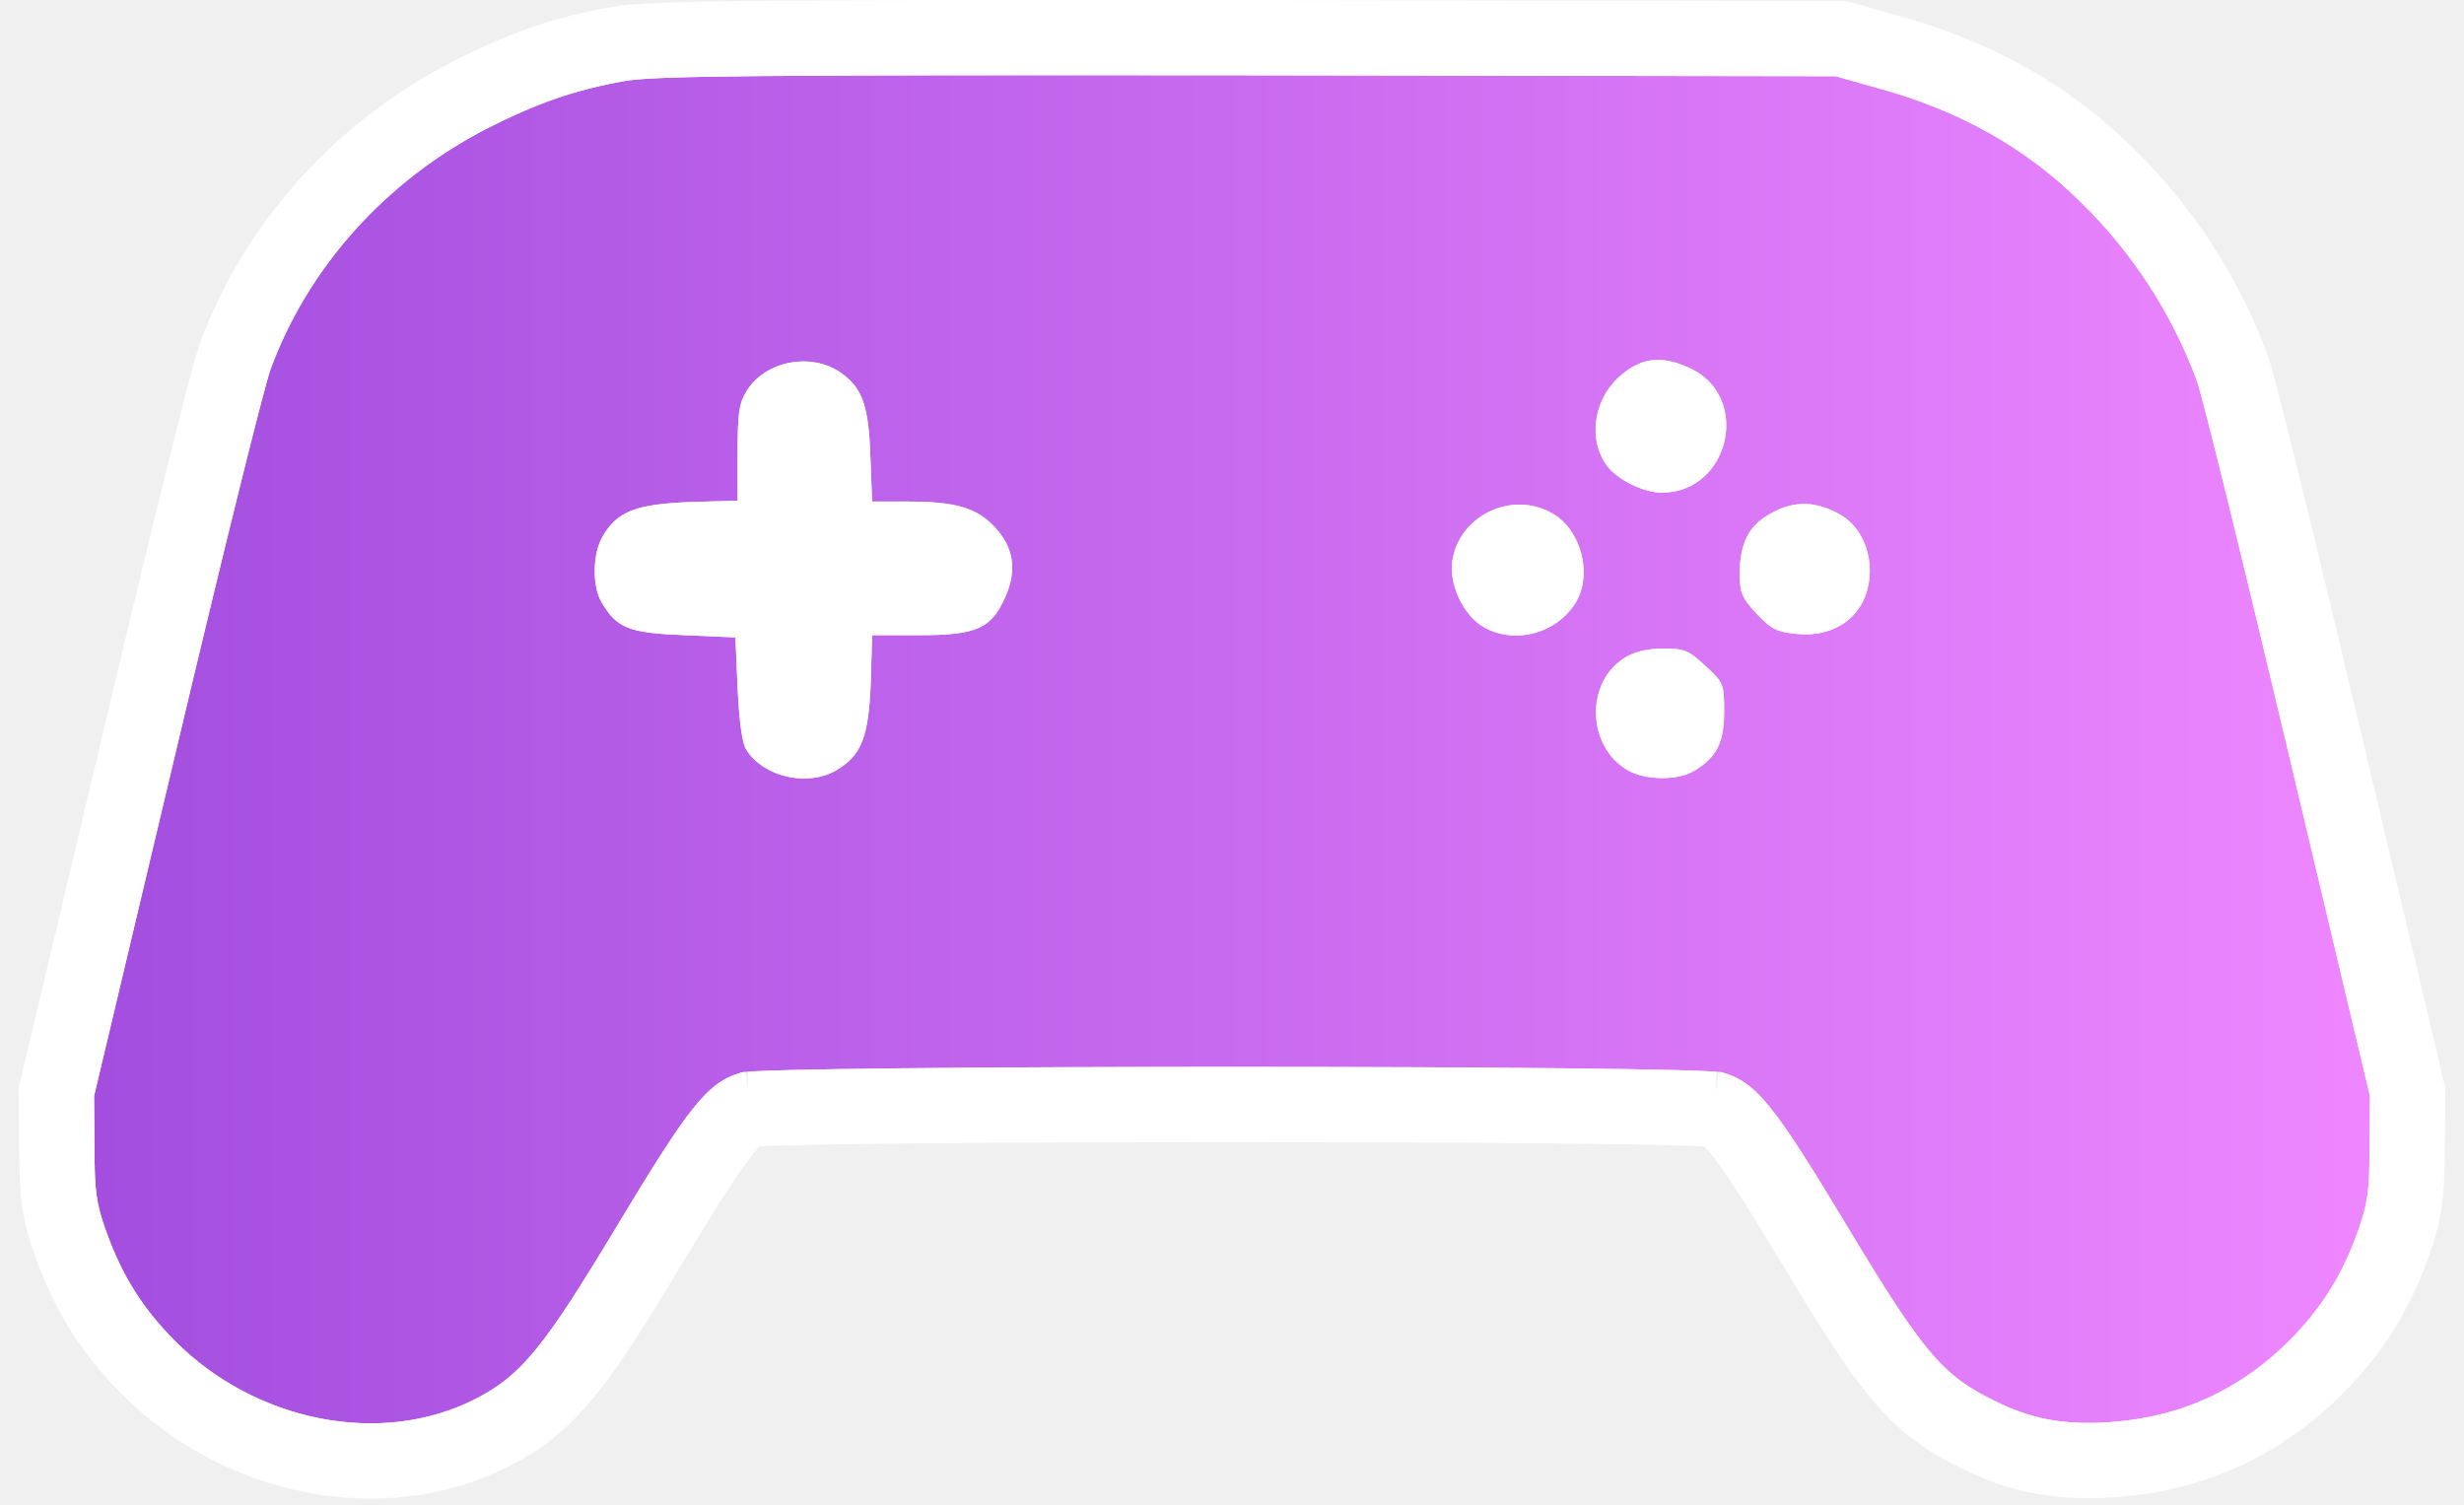
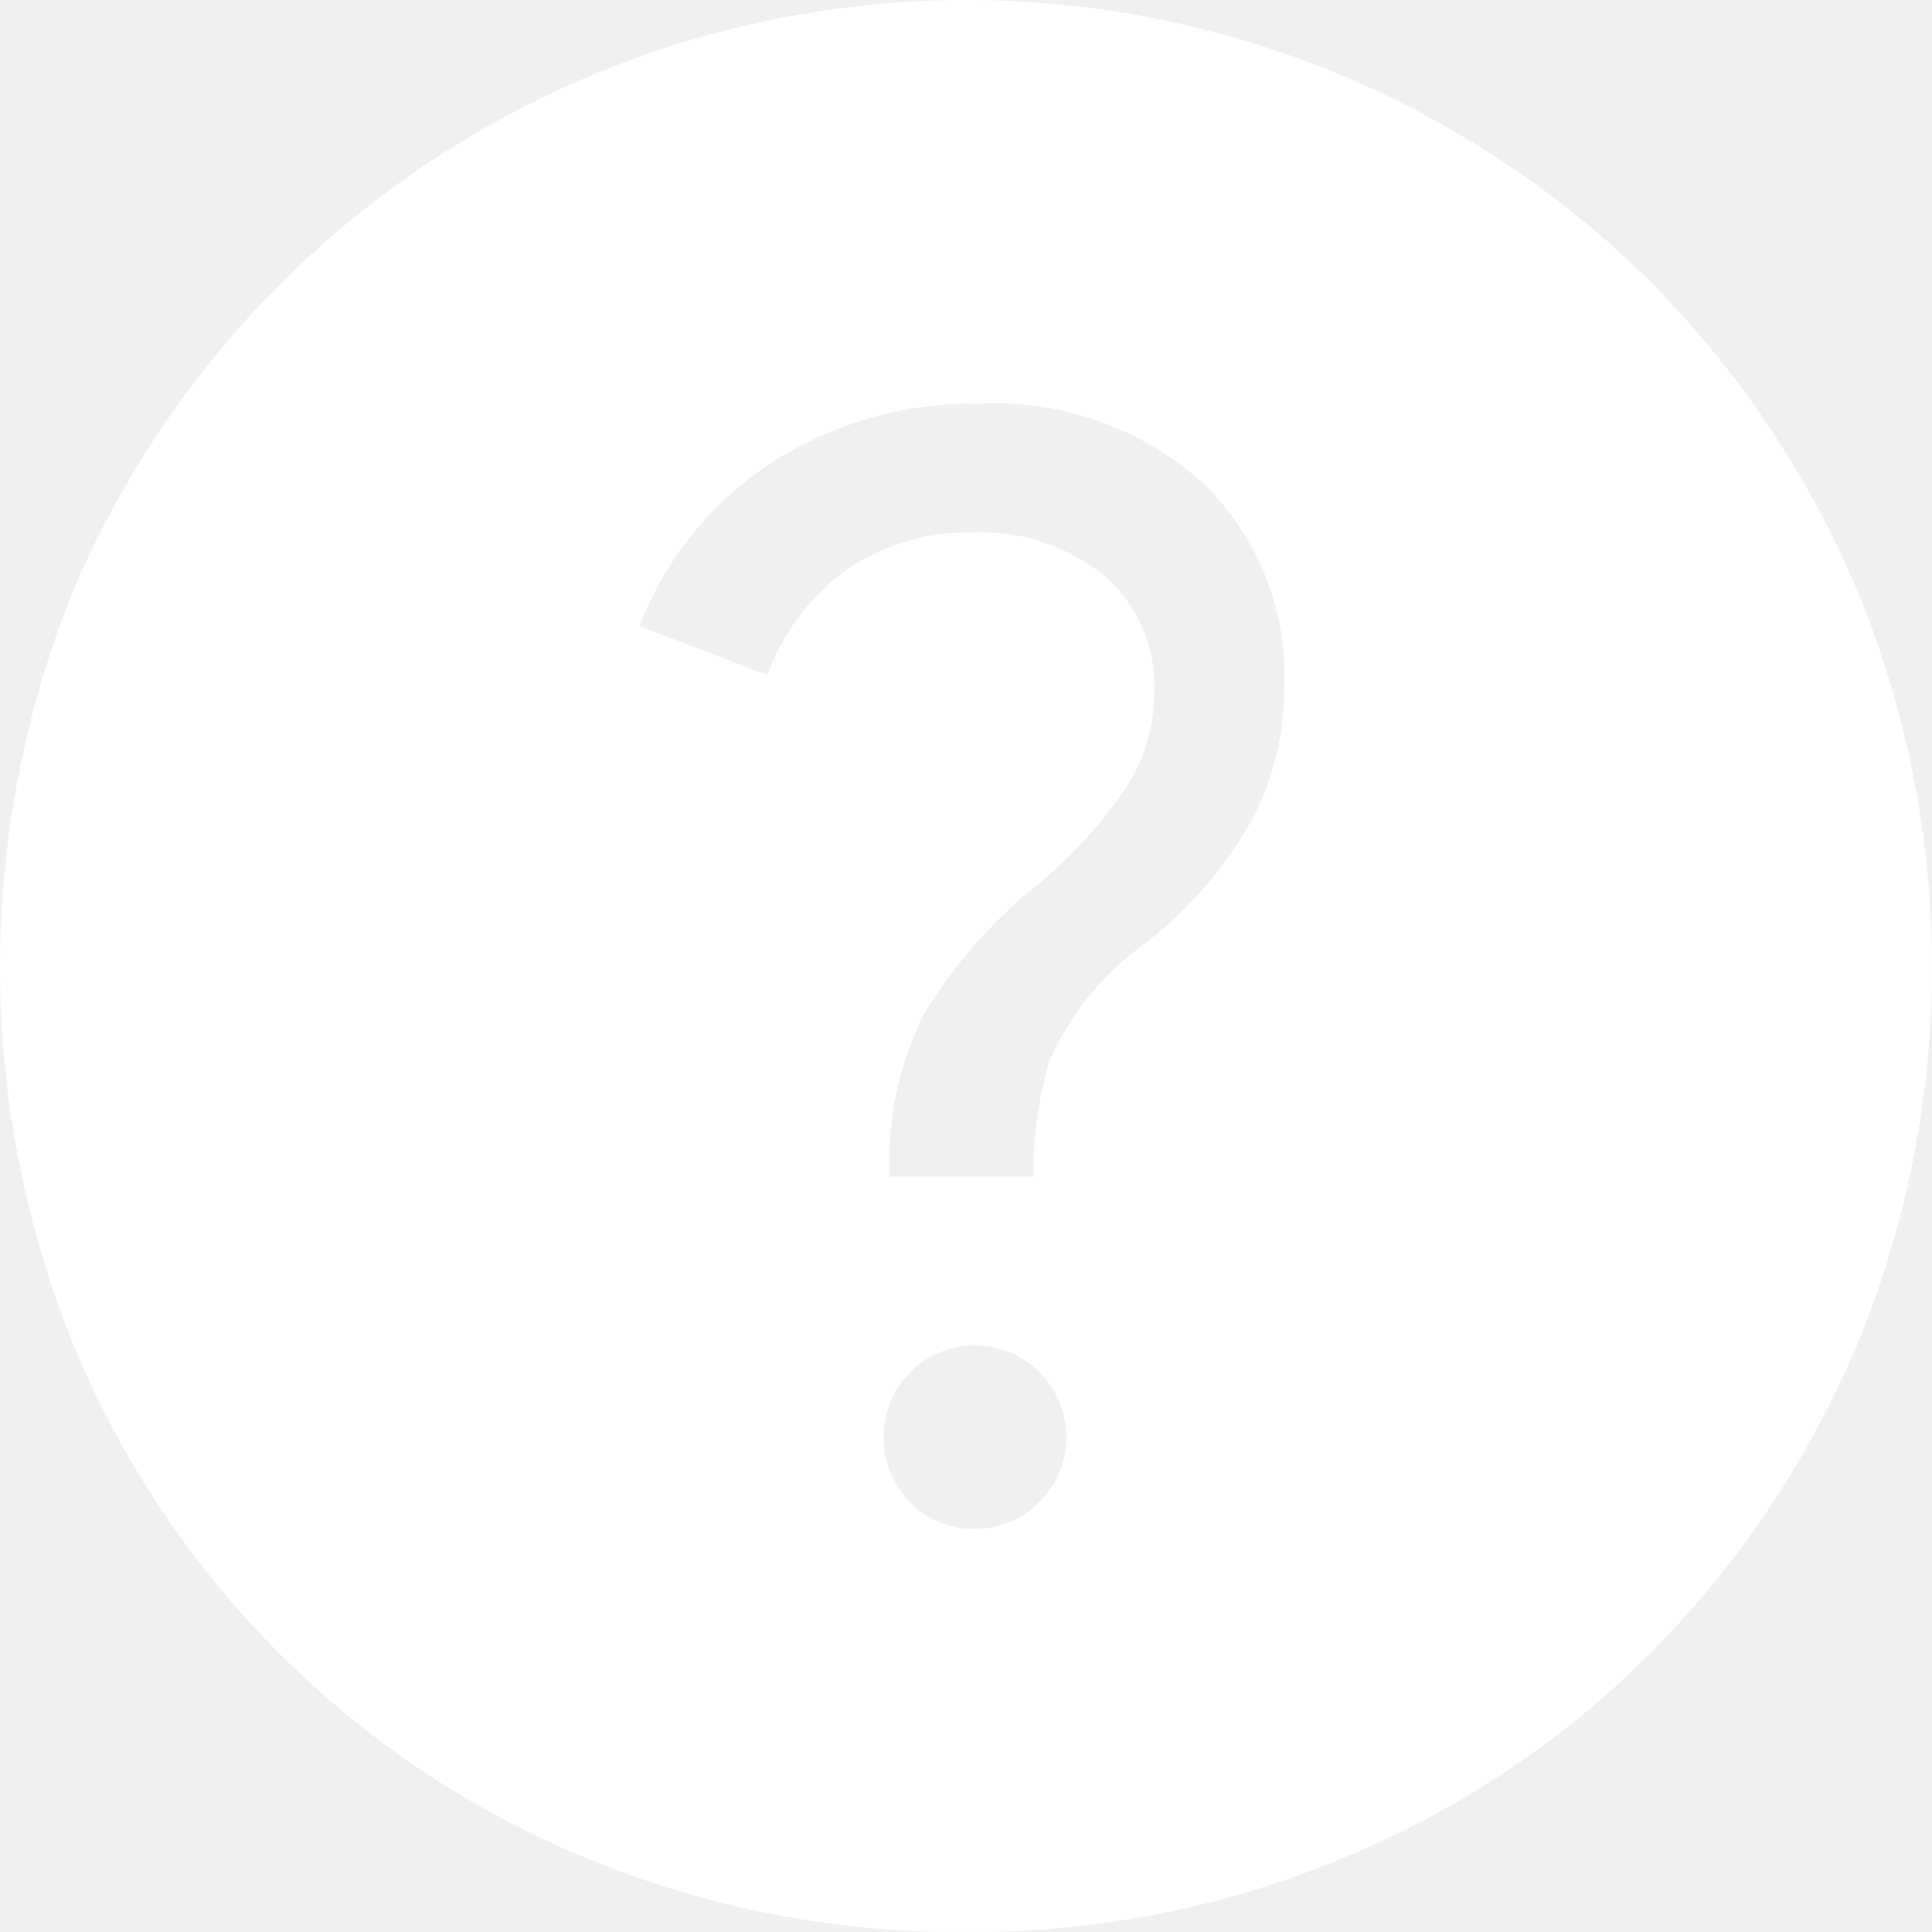
- <svg xmlns="http://www.w3.org/2000/svg" width="131" height="80" viewBox="0 0 131 80" fill="none">
-   <path d="M33.178 4.313C30.55 4.787 28.584 5.473 25.956 6.799C20.534 9.57 16.366 14.211 14.377 19.657C13.998 20.723 11.748 29.839 9.357 39.926L5 58.278L5.024 61.001C5.024 63.321 5.118 63.984 5.639 65.452C6.492 67.82 7.557 69.525 9.286 71.277C13.595 75.611 20.249 76.913 25.222 74.403C27.708 73.148 28.892 71.68 32.823 65.145C36.683 58.727 37.63 57.544 39.406 57.023C40.732 56.62 90.268 56.62 91.594 57.023C93.37 57.544 94.317 58.727 98.177 65.145C102.203 71.846 103.244 73.101 105.991 74.45C107.957 75.445 109.709 75.776 112.148 75.611C115.913 75.35 119.038 73.93 121.714 71.277C123.443 69.525 124.508 67.82 125.361 65.452C125.882 63.984 125.976 63.321 125.976 61.001L126 58.278L121.643 39.926C119.251 29.839 117.073 20.936 116.765 20.154C115.463 16.674 113.379 13.453 110.703 10.825C107.767 7.889 104.192 5.876 99.858 4.692L97.585 4.053L66.329 4.005C40.021 3.982 34.765 4.029 33.178 4.313ZM44.71 19.823C45.846 20.628 46.178 21.551 46.273 24.227L46.367 26.666H48.309C50.772 26.666 51.932 26.998 52.855 27.992C53.897 29.081 54.087 30.313 53.447 31.733C52.713 33.415 51.932 33.77 48.901 33.77H46.367L46.296 36.303C46.178 39.192 45.799 40.163 44.473 40.945C42.958 41.844 40.613 41.323 39.69 39.879C39.453 39.524 39.311 38.435 39.216 36.611L39.098 33.888L36.375 33.77C33.415 33.651 32.799 33.391 31.994 32.041C31.473 31.165 31.497 29.46 32.041 28.513C32.823 27.187 33.794 26.808 36.683 26.69L39.216 26.619V24.085C39.216 21.978 39.287 21.457 39.69 20.794C40.684 19.183 43.123 18.71 44.71 19.823ZM89.818 19.562C93.133 21.054 91.973 26.192 88.35 26.192C87.403 26.192 86.03 25.529 85.461 24.796C84.443 23.469 84.68 21.362 86.006 20.107C87.166 19.018 88.279 18.852 89.818 19.562ZM82.549 27.305C84.088 28.205 84.68 30.573 83.757 32.065C82.715 33.722 80.442 34.291 78.808 33.296C77.766 32.657 77.008 30.999 77.221 29.768C77.624 27.353 80.442 26.074 82.549 27.305ZM97.822 27.353C98.793 27.897 99.408 29.058 99.408 30.336C99.408 32.515 97.775 33.936 95.501 33.699C94.483 33.604 94.175 33.462 93.394 32.633C92.589 31.757 92.494 31.52 92.494 30.455C92.494 29.034 92.92 28.087 93.82 27.495C95.194 26.595 96.425 26.571 97.822 27.353ZM90.671 35.404C91.642 36.303 91.665 36.374 91.665 37.843C91.665 39.477 91.263 40.282 90.055 40.992C89.179 41.513 87.474 41.489 86.527 40.945C84.349 39.666 84.278 36.232 86.409 34.954C86.906 34.646 87.593 34.48 88.421 34.48C89.558 34.48 89.771 34.575 90.671 35.404Z" fill="url(#paint0_linear_22_139)" />
-   <path d="M90.671 35.404C91.642 36.303 91.665 36.374 91.665 37.843C91.665 39.477 91.263 40.282 90.055 40.992C89.179 41.513 87.474 41.489 86.527 40.945C84.349 39.666 84.278 36.232 86.409 34.954C86.906 34.646 87.593 34.48 88.421 34.48C89.558 34.48 89.771 34.575 90.671 35.404Z" fill="white" />
-   <path d="M44.71 19.823C45.846 20.628 46.178 21.551 46.273 24.227L46.367 26.666H48.309C50.772 26.666 51.932 26.998 52.855 27.992C53.897 29.081 54.087 30.313 53.447 31.733C52.713 33.415 51.932 33.77 48.901 33.77H46.367L46.296 36.303C46.178 39.192 45.799 40.163 44.473 40.945C42.958 41.844 40.613 41.323 39.69 39.879C39.453 39.524 39.311 38.435 39.216 36.611L39.098 33.888L36.375 33.77C33.415 33.651 32.799 33.391 31.994 32.041C31.473 31.165 31.497 29.46 32.041 28.513C32.823 27.187 33.794 26.808 36.683 26.69L39.216 26.619V24.085C39.216 21.978 39.287 21.457 39.69 20.794C40.684 19.183 43.123 18.71 44.71 19.823Z" fill="white" />
-   <path d="M82.549 27.305C84.088 28.205 84.68 30.573 83.757 32.065C82.715 33.722 80.442 34.291 78.808 33.296C77.766 32.657 77.008 30.999 77.221 29.768C77.624 27.353 80.442 26.074 82.549 27.305Z" fill="white" />
-   <path d="M89.818 19.562C93.133 21.054 91.973 26.192 88.35 26.192C87.403 26.192 86.03 25.529 85.461 24.796C84.443 23.469 84.68 21.362 86.006 20.107C87.166 19.018 88.279 18.852 89.818 19.562Z" fill="white" />
-   <path d="M97.822 27.353C98.793 27.897 99.408 29.058 99.408 30.336C99.408 32.515 97.775 33.936 95.501 33.699C94.483 33.604 94.175 33.462 93.394 32.633C92.589 31.757 92.494 31.52 92.494 30.455C92.494 29.034 92.92 28.087 93.82 27.495C95.194 26.595 96.425 26.571 97.822 27.353Z" fill="white" />
-   <path d="M25.046 5.018L25.055 5.014C27.831 3.613 29.98 2.857 32.823 2.345L32.825 2.344C33.826 2.165 35.743 2.087 40.465 2.044C45.278 1.999 53.18 1.993 66.331 2.005H66.332L97.588 2.053L97.862 2.053L98.127 2.127L100.385 2.763C100.388 2.763 100.39 2.764 100.393 2.765C105.023 4.031 108.91 6.205 112.112 9.405C114.992 12.236 117.233 15.699 118.636 19.447C118.771 19.804 118.998 20.651 119.257 21.654C119.545 22.768 119.923 24.278 120.365 26.073C121.249 29.664 122.392 34.418 123.589 39.464C123.589 39.465 123.589 39.465 123.589 39.465L127.946 57.816L128.002 58.052L128 58.295L127.976 61.001C127.976 61.004 127.976 61.007 127.976 61.009C127.976 62.169 127.954 63.034 127.845 63.821C127.73 64.65 127.528 65.326 127.246 66.121L127.242 66.13C126.295 68.763 125.076 70.718 123.138 72.682L123.13 72.69L123.122 72.698C120.107 75.686 116.531 77.312 112.286 77.606L112.283 77.606C109.529 77.793 107.414 77.41 105.099 76.24C103.529 75.468 102.346 74.657 101.031 73.089C99.805 71.628 98.46 69.499 96.463 66.175C94.515 62.936 93.386 61.165 92.549 60.131C91.876 59.298 91.519 59.099 91.148 58.978C91.052 58.969 90.906 58.96 90.703 58.949C90.292 58.929 89.711 58.909 88.975 58.89C87.506 58.853 85.468 58.821 83.046 58.796C78.204 58.746 71.854 58.721 65.5 58.721C59.146 58.721 52.796 58.746 47.954 58.796C45.532 58.821 43.494 58.853 42.025 58.89C41.289 58.909 40.708 58.929 40.297 58.949C40.094 58.96 39.948 58.969 39.852 58.978C39.481 59.099 39.124 59.298 38.45 60.131C37.614 61.165 36.485 62.936 34.537 66.175C30.652 72.635 29.203 74.634 26.123 76.189C20.282 79.137 12.709 77.555 7.868 72.688L7.868 72.688L7.862 72.682C5.924 70.718 4.705 68.763 3.758 66.13L3.758 66.13L3.754 66.121C3.472 65.326 3.27 64.65 3.155 63.821C3.046 63.034 3.024 62.169 3.024 61.01L3 58.295L2.998 58.052L3.054 57.816L7.411 39.465C7.411 39.465 7.411 39.465 7.411 39.464C8.608 34.416 9.77 29.609 10.68 25.928C11.571 22.328 12.26 19.641 12.492 18.987L12.495 18.979L12.498 18.971C14.669 13.028 19.196 8.007 25.046 5.018ZM91.221 58.985C91.233 58.987 91.239 58.987 91.239 58.987C91.239 58.987 91.234 58.986 91.221 58.985ZM39.761 58.987C39.761 58.987 39.768 58.987 39.78 58.985C39.766 58.986 39.761 58.987 39.761 58.987Z" stroke="white" stroke-width="4" />
-   <defs>
-     <linearGradient id="paint0_linear_22_139" x1="5" y1="39.285" x2="126" y2="39.285" gradientUnits="userSpaceOnUse">
-       <stop stop-color="#A34EDF" />
-       <stop offset="1" stop-color="#EE87FF" />
-     </linearGradient>
-   </defs>
+ <svg xmlns="http://www.w3.org/2000/svg" width="97" height="97" viewBox="0 0 97 97" fill="none">
+   <path d="M48.499 96.998C41.968 97.053 35.493 95.795 29.458 93.299C23.7 90.937 18.469 87.456 14.067 83.058C9.653 78.654 6.148 73.426 3.75 67.671C-1.25 55.43 -1.25 41.717 3.75 29.475C6.887 22.185 11.757 15.771 17.937 10.791C24.117 5.81 31.421 2.414 39.213 0.898C47.005 -0.618 55.05 -0.21 62.647 2.089C70.245 4.388 77.166 8.507 82.809 14.089C87.209 18.514 90.727 23.736 93.176 29.475C95.7 35.526 97 42.017 97 48.573C97 55.129 95.7 61.62 93.176 67.671C90.732 73.413 87.213 78.636 82.809 83.058C78.399 87.457 73.159 90.937 67.394 93.299C61.408 95.788 54.982 97.046 48.499 96.998V96.998ZM44.725 59.072H51.881C51.864 57.125 52.128 55.185 52.666 53.314C53.72 50.903 55.416 48.827 57.567 47.312C59.731 45.616 61.539 43.509 62.885 41.113C63.954 39.055 64.501 36.767 64.478 34.449C64.559 32.533 64.227 30.623 63.504 28.847C62.781 27.072 61.684 25.472 60.288 24.159C57.234 21.467 53.252 20.07 49.186 20.263C45.471 20.2 41.82 21.24 38.697 23.252C35.697 25.223 33.392 28.085 32.105 31.435L38.525 33.885C39.304 31.765 40.694 29.923 42.52 28.593C44.373 27.33 46.575 26.679 48.818 26.731C51.247 26.619 53.633 27.413 55.509 28.96C56.316 29.681 56.954 30.57 57.377 31.566C57.801 32.561 58 33.638 57.959 34.718C57.957 36.52 57.41 38.279 56.391 39.765C55.094 41.608 53.543 43.258 51.784 44.665C49.651 46.433 47.828 48.545 46.392 50.913C45.127 53.44 44.536 56.25 44.676 59.072H44.725ZM48.965 76.761C49.72 76.756 50.462 76.567 51.127 76.208C51.791 75.849 52.357 75.333 52.775 74.704C53.192 74.076 53.45 73.354 53.523 72.603C53.596 71.852 53.484 71.094 53.196 70.397C52.907 69.699 52.452 69.083 51.87 68.603C51.288 68.122 50.596 67.792 49.856 67.641C49.117 67.491 48.352 67.524 47.628 67.739C46.904 67.953 46.244 68.343 45.706 68.872C44.844 69.747 44.36 70.926 44.36 72.155C44.36 73.383 44.844 74.563 45.706 75.438C46.126 75.862 46.625 76.198 47.177 76.425C47.728 76.652 48.32 76.766 48.916 76.761H48.965Z" fill="white" />
</svg>
